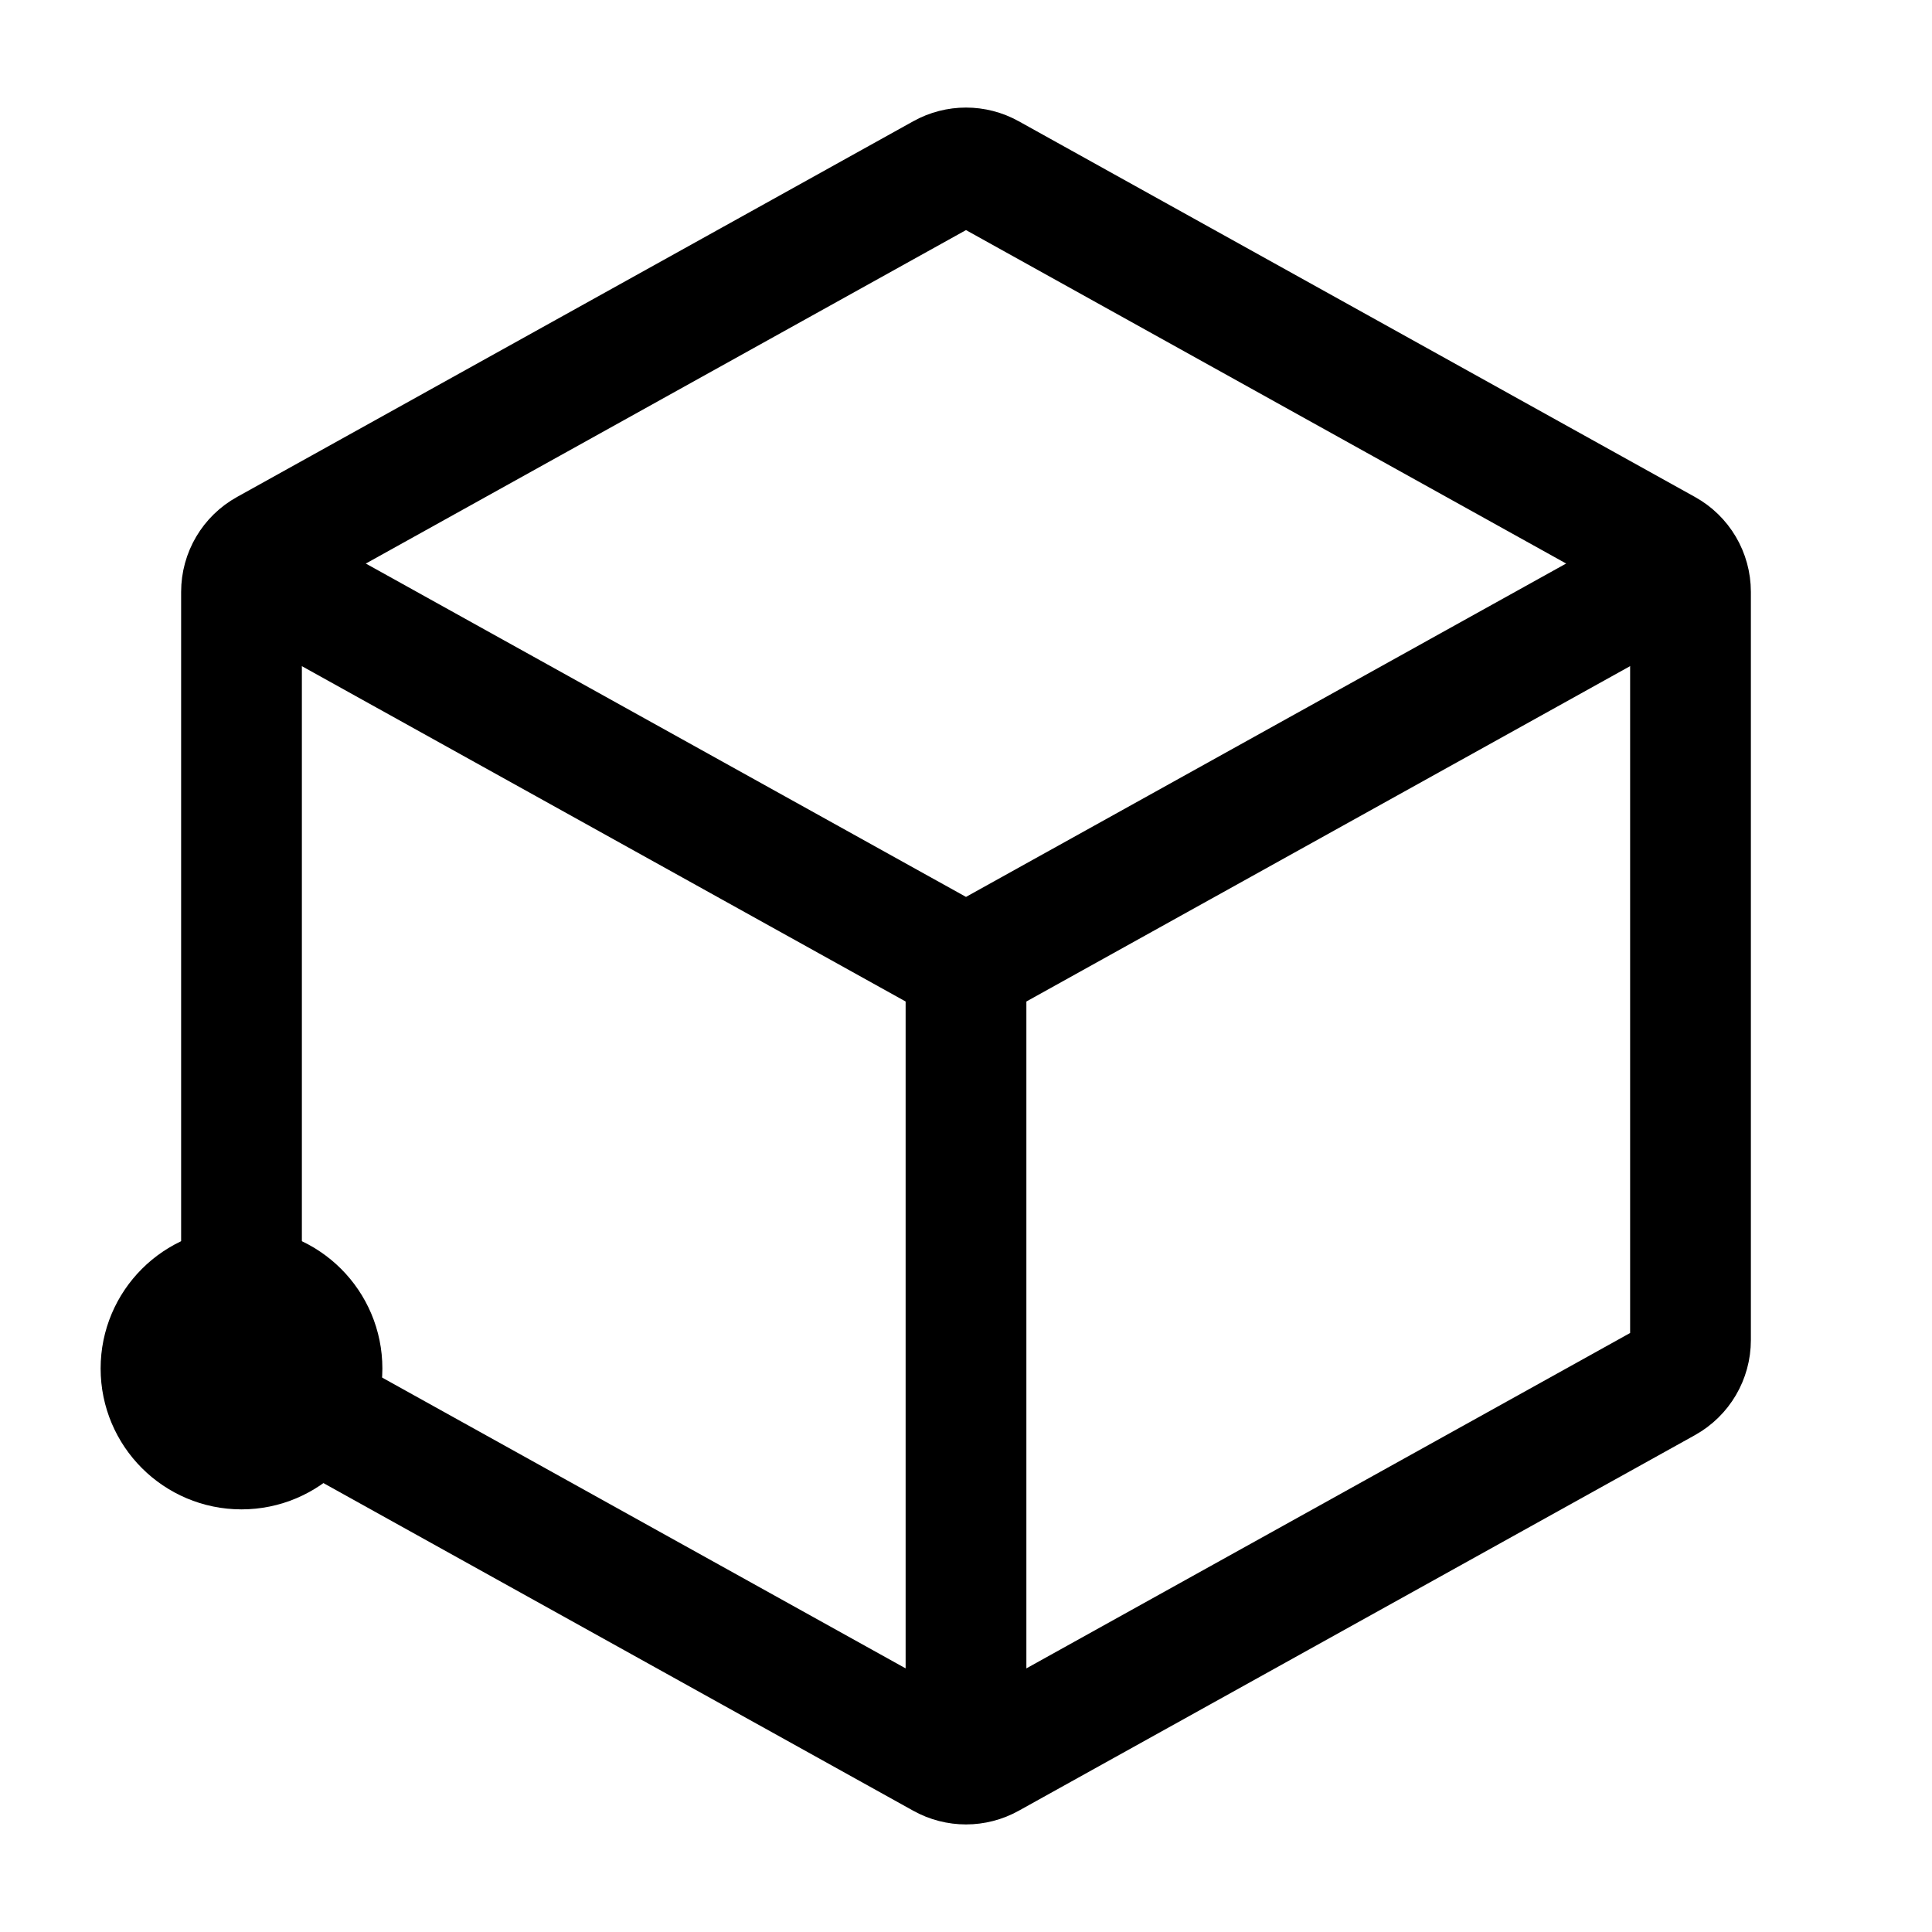
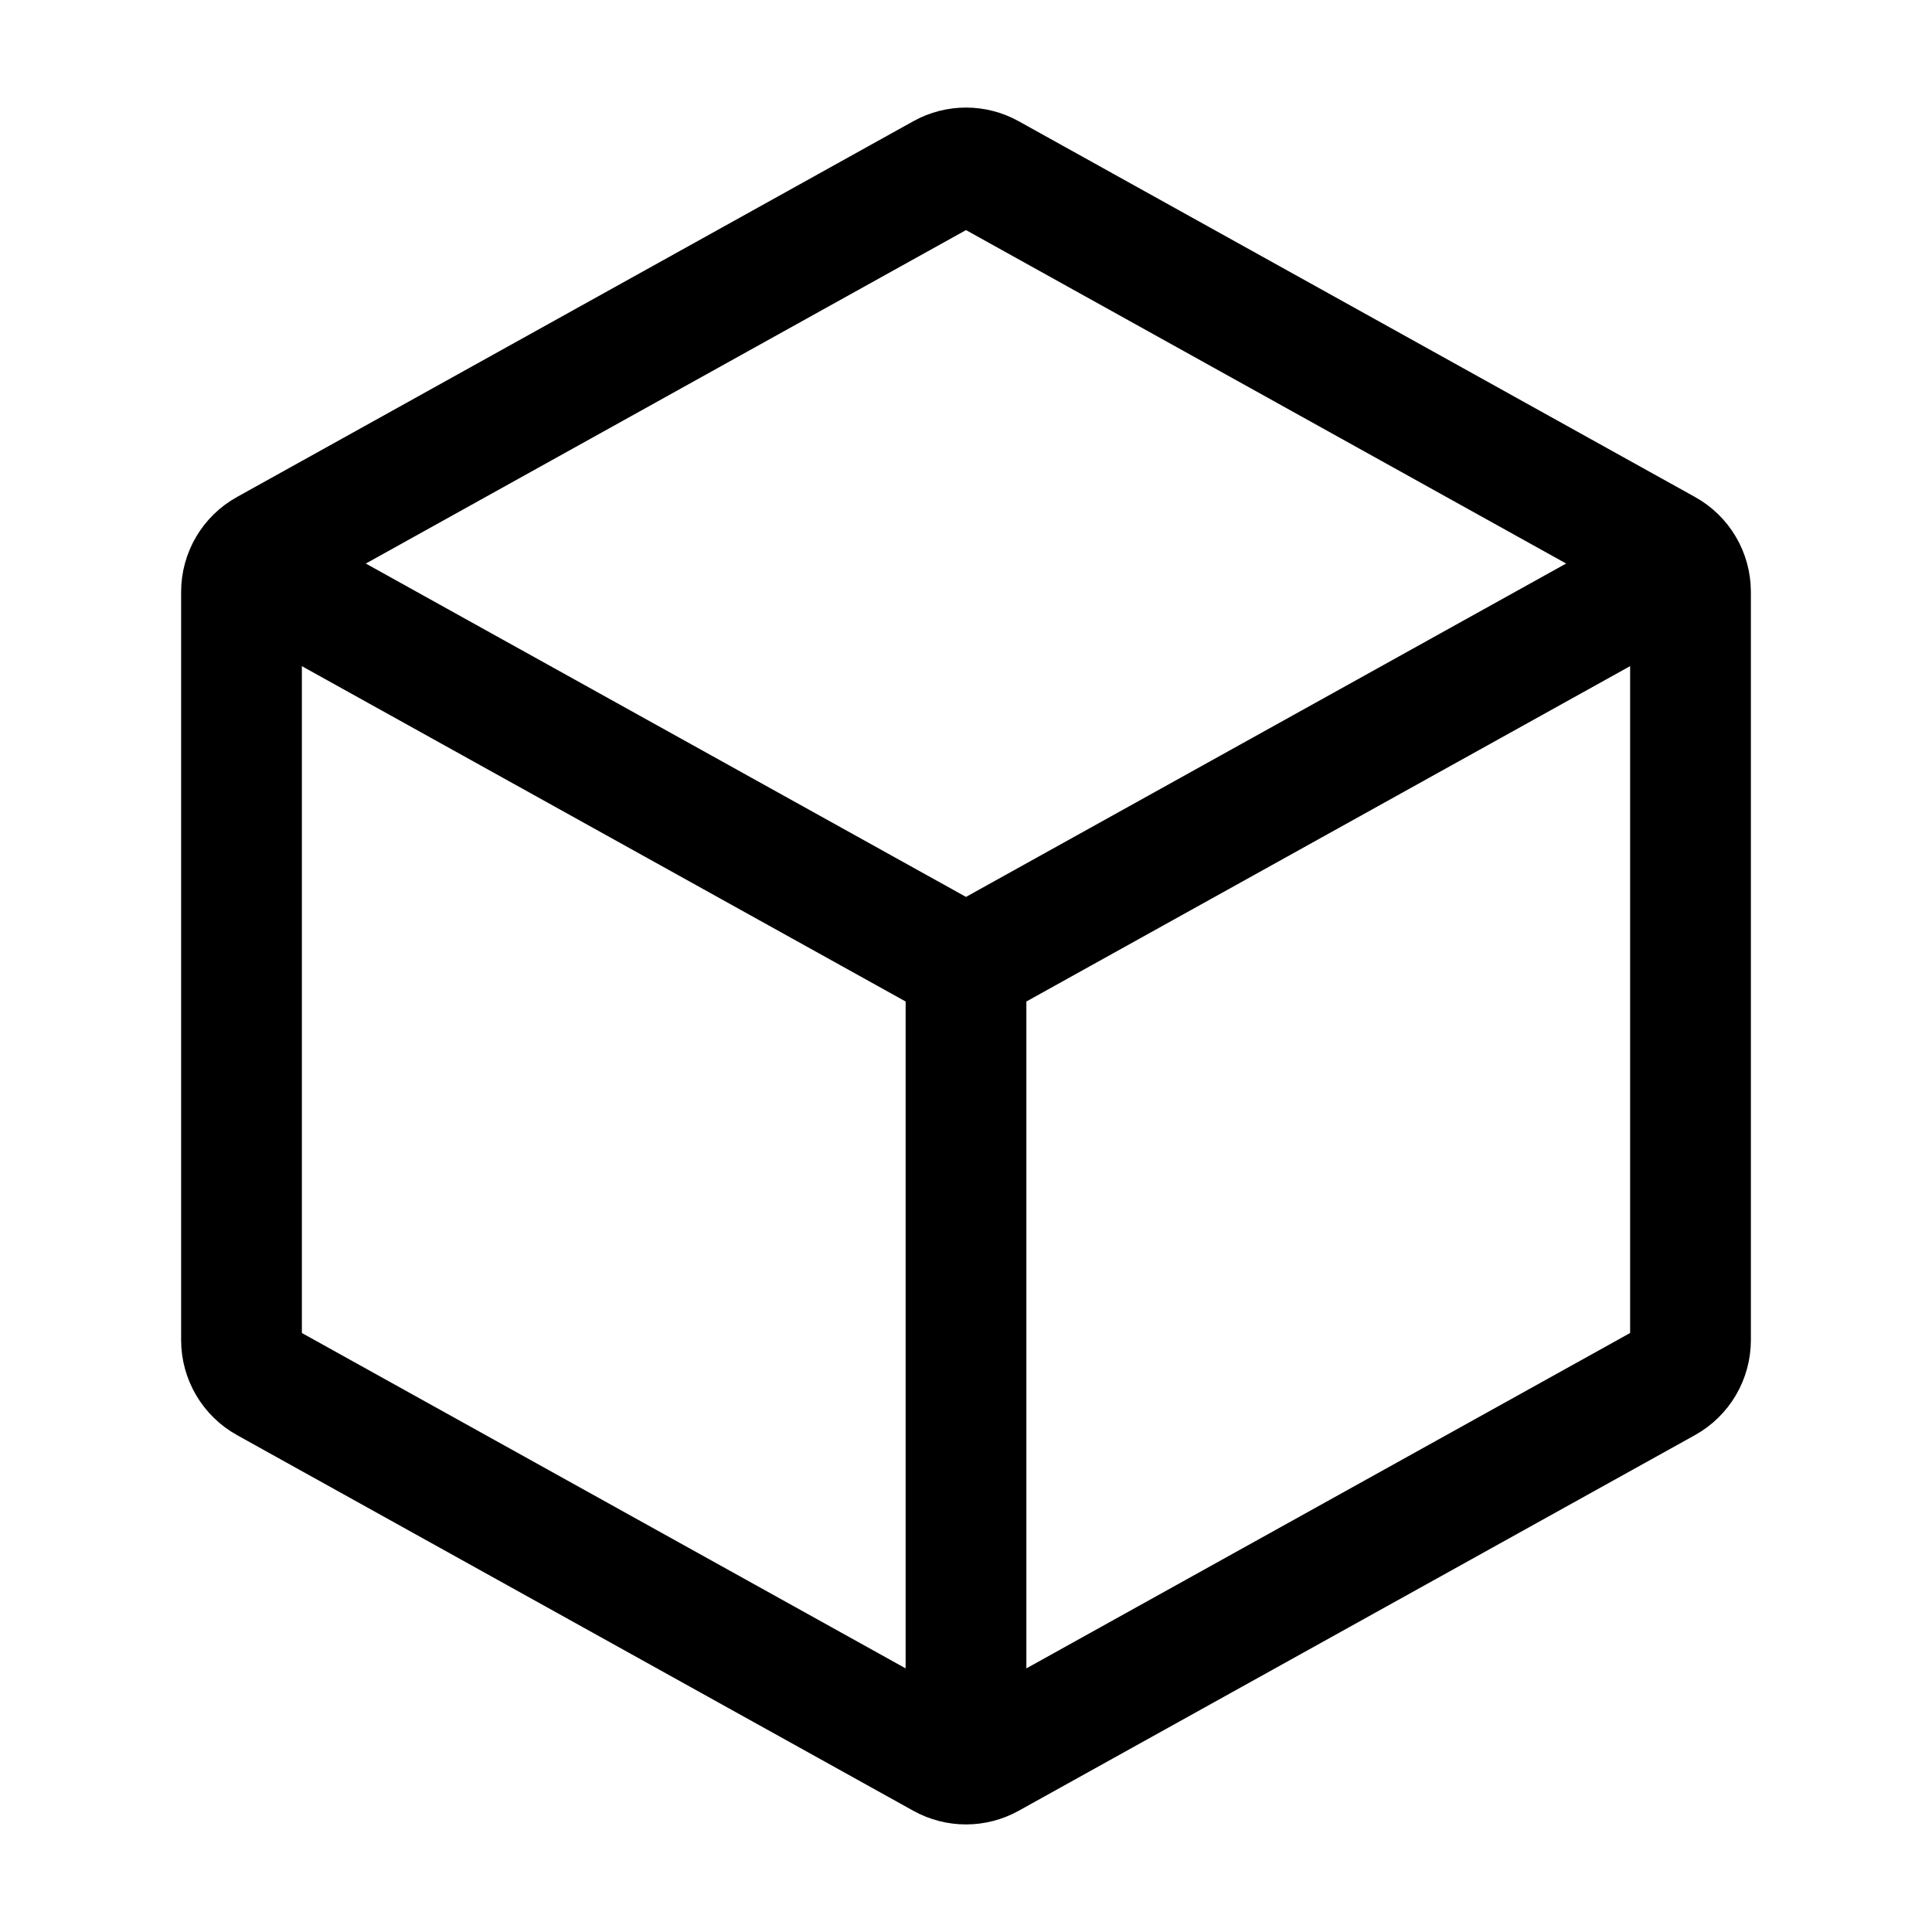
<svg xmlns="http://www.w3.org/2000/svg" width="24px" height="24px" viewBox="0 0 24 24" stroke-width="1.5" fill="none" color="#000000">
-   <path class="foreground" d="M3 18C3.552 18 4 17.552 4 17C4 16.448 3.552 16 3 16C2.448 16 2 16.448 2 17C2 17.552 2.448 18 3 18Z" fill="#000000" stroke="#000000" stroke-width="1.5" stroke-linecap="round" stroke-linejoin="round" />
  <path class="foreground" d="M21 7.353L21 16.647C21 16.865 20.882 17.066 20.691 17.172L12.291 21.838C12.11 21.939 11.89 21.939 11.709 21.838L3.309 17.172C3.118 17.066 3 16.865 3 16.647L3 7.353C3 7.135 3.118 6.934 3.309 6.829L11.709 2.162C11.89 2.061 12.11 2.061 12.291 2.162L20.691 6.829C20.882 6.934 21 7.135 21 7.353Z" stroke="#000000" stroke-width="1.5" stroke-linecap="round" stroke-linejoin="round" />
  <path class="foreground" d="M3.528 7.294L11.709 11.838C11.89 11.939 12.11 11.939 12.291 11.838L20.5 7.278" stroke="#000000" stroke-width="1.5" stroke-linecap="round" stroke-linejoin="round" />
  <path class="foreground" d="M12 21L12 12" stroke="#000000" stroke-width="1.5" stroke-linecap="round" stroke-linejoin="round" />
</svg>
